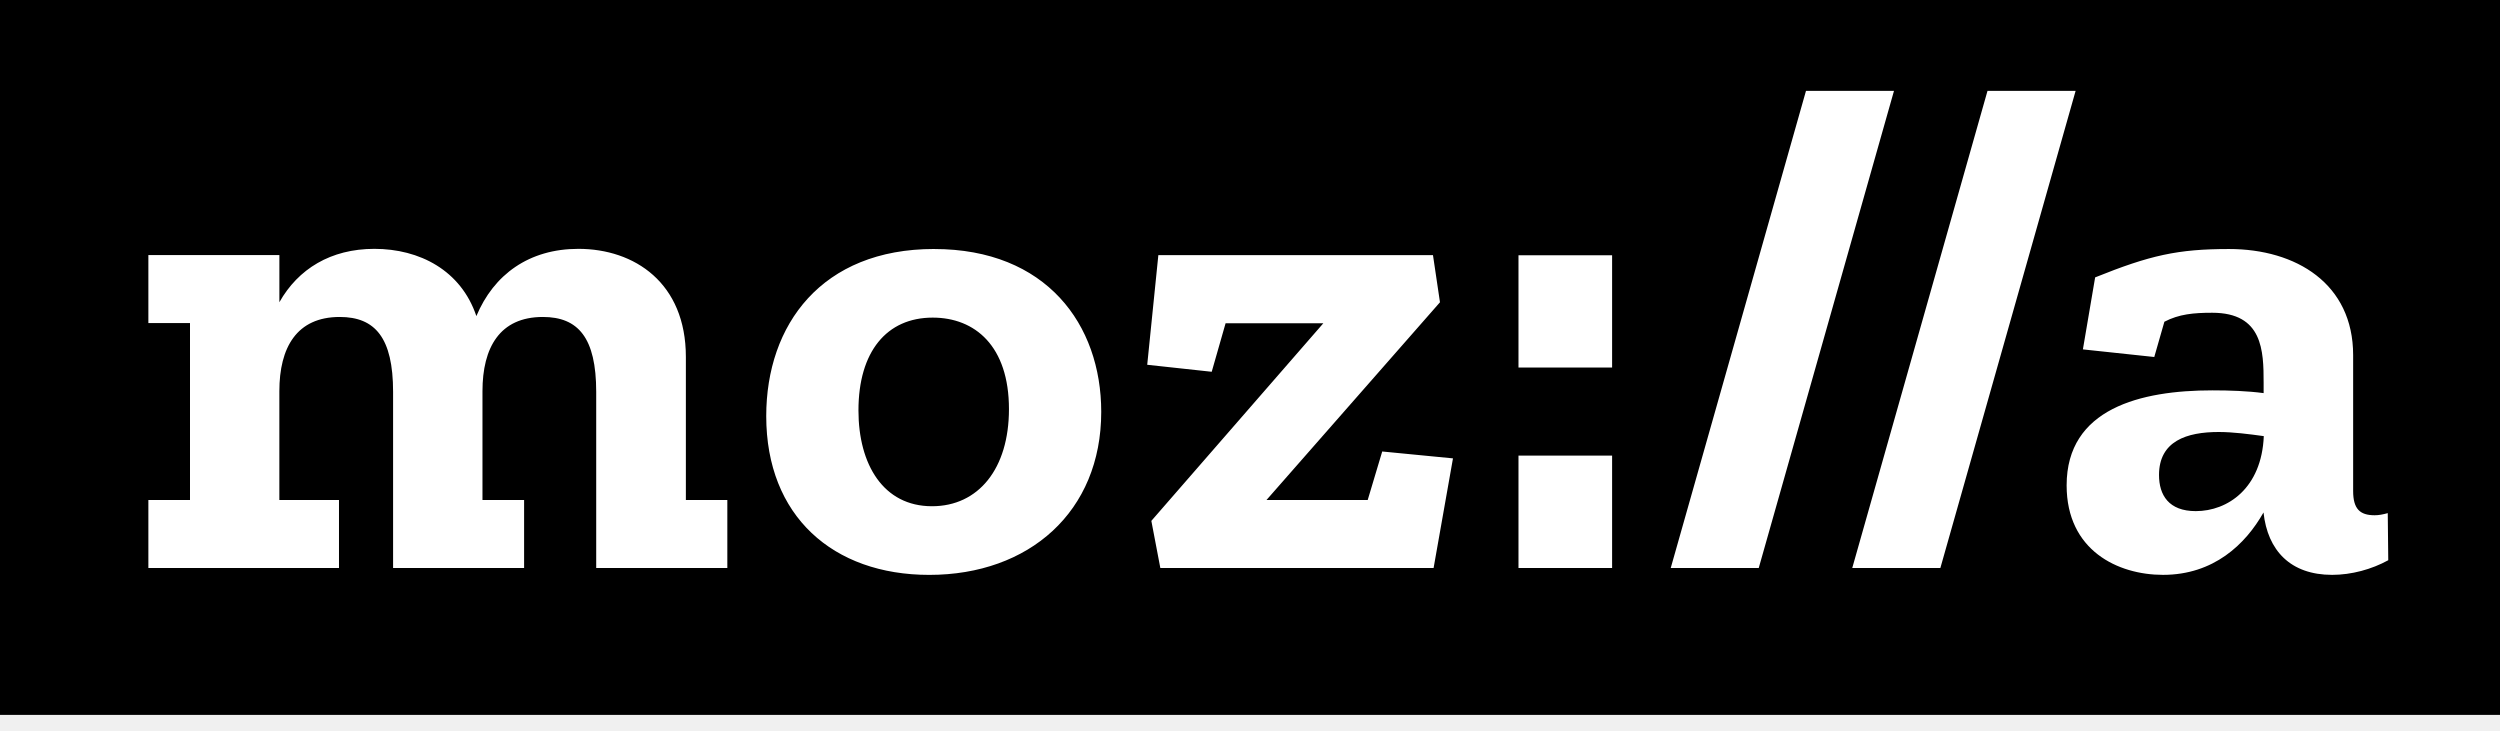
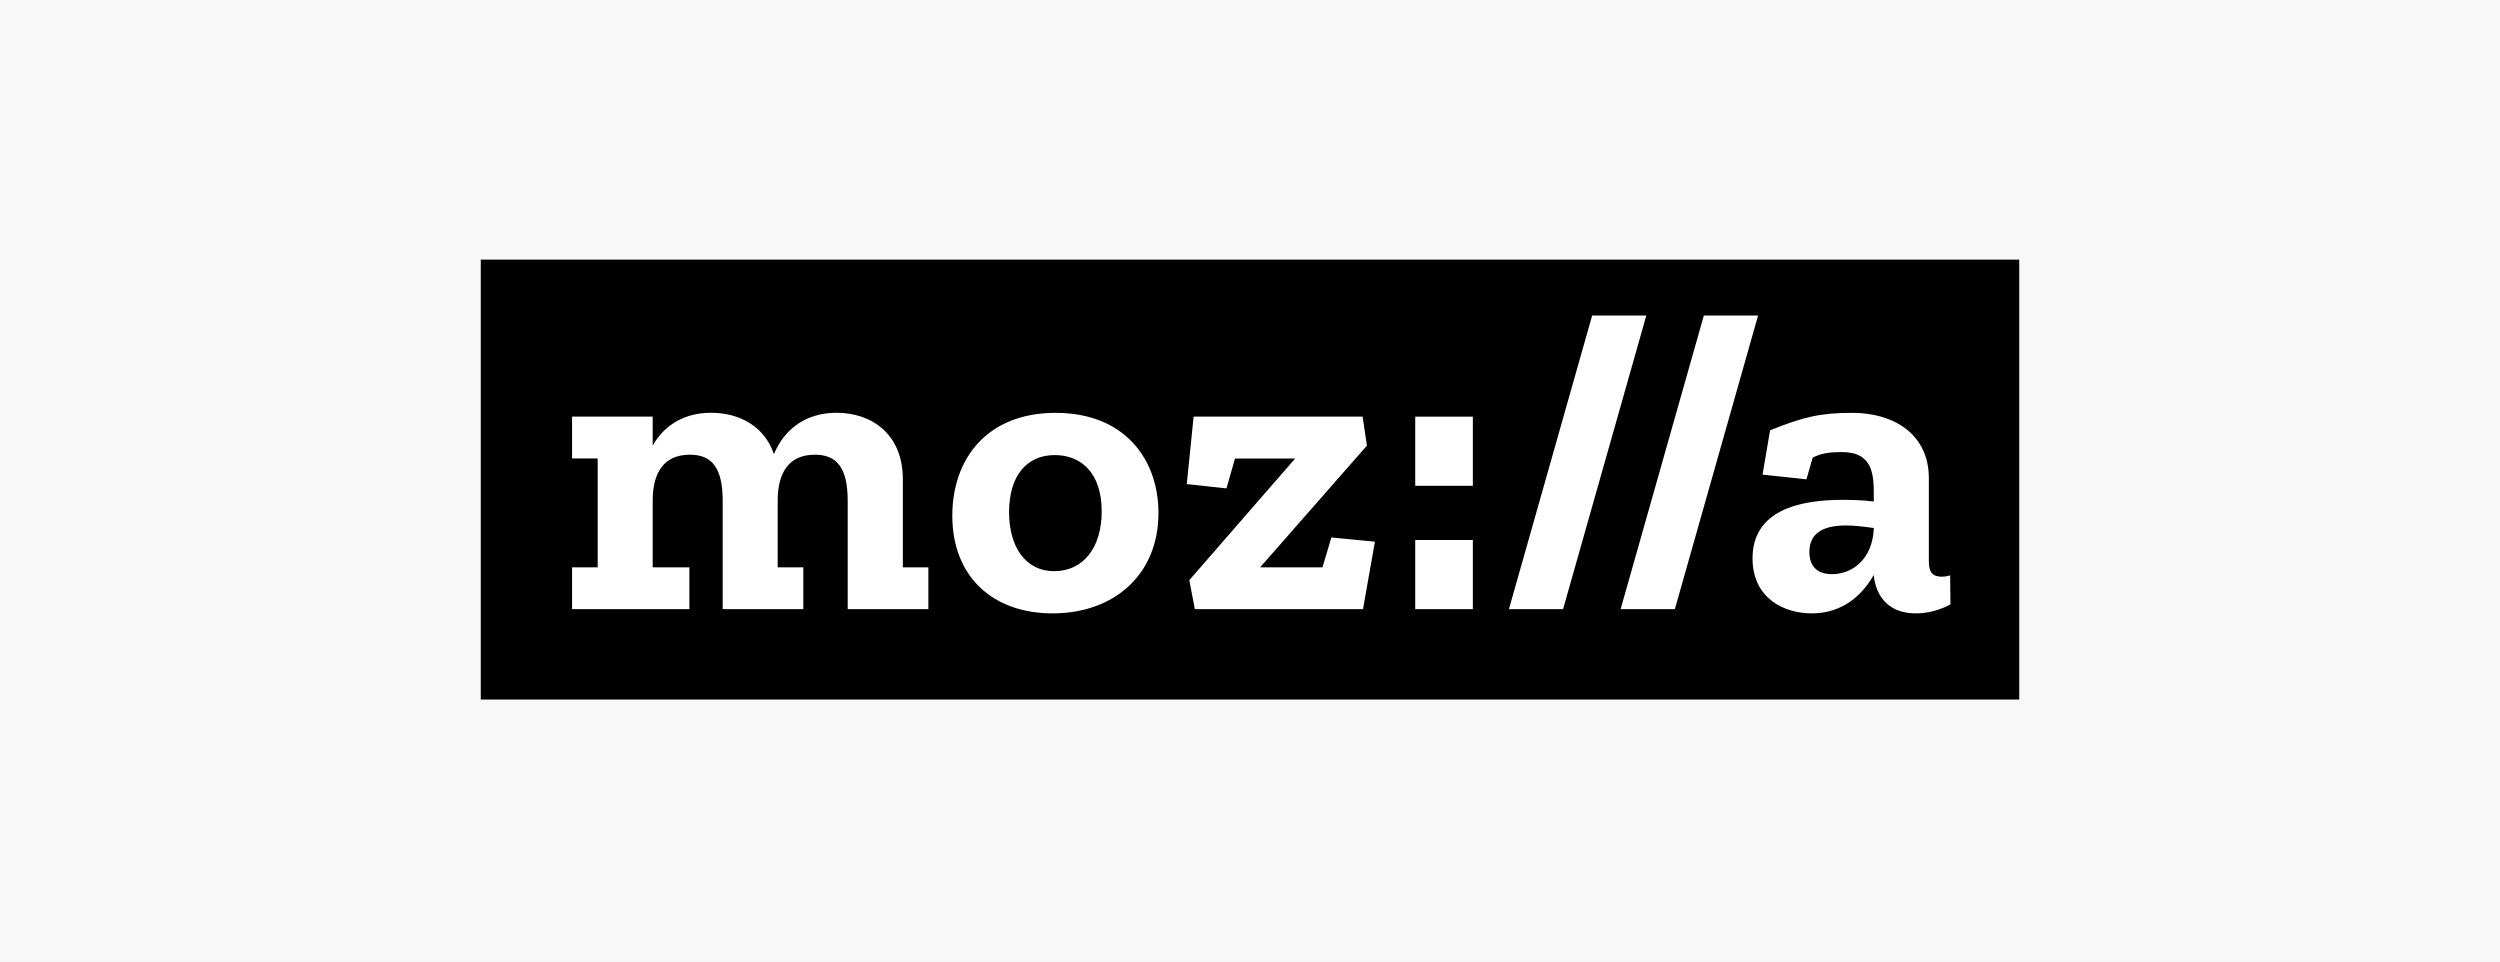
- <svg xmlns="http://www.w3.org/2000/svg" fill="none" height="26" viewBox="0 0 89 26" width="89">
-   <path d="m89 0h-89v25.45h89z" fill="#000" />
-   <path d="m85.004 18.267c-.174.049-.32.076-.467.076-.521 0-.765-.223-.765-.863v-4.837c0-2.541-2.025-3.778-4.419-3.778-1.829 0-2.812.223-4.766 1.01l-.436 2.563 2.541.271.36-1.255c.521-.271 1.037-.32 1.704-.32 1.802 0 1.829 1.357 1.829 2.492v.369c-.57-.076-1.21-.098-1.829-.098-2.541 0-5.184.641-5.184 3.382 0 2.318 1.825 3.186 3.431 3.186 1.802 0 2.937-1.086 3.578-2.221.147 1.357.961 2.221 2.443 2.221.69 0 1.406-.196 1.998-.521zm-6.835-.071c-.961 0-1.308-.57-1.308-1.286 0-1.21.988-1.531 2.123-1.531.516 0 1.086.076 1.607.147-.076 1.856-1.286 2.67-2.421 2.67zm-4.277-14.961-4.815 16.986h-3.137l4.815-16.986zm-6.466 0-4.815 16.986h-3.133l4.815-16.986zm-13.368 5.852h3.333v3.996h-3.333zm0 7.133h3.333v4h-3.333zm-4.851-.147 2.519.245-.69 3.903h-9.728l-.32-1.678 6.123-7.035h-3.48l-.494 1.727-2.296-.249.396-3.903h9.777l.249 1.678-6.177 7.04h3.604zm-15.953-7.209c-4 0-5.976 2.692-5.976 5.95 0 3.555 2.372 5.652 5.803 5.652 3.555 0 6.123-2.247 6.123-5.803 0-3.111-1.954-5.798-5.95-5.798zm-.076 9.158c-1.727 0-2.617-1.482-2.617-3.409 0-2.1 1.01-3.306 2.643-3.306 1.504 0 2.715 1.01 2.715 3.257 0 2.123-1.086 3.458-2.741 3.458zm-8.767-.223h1.482v2.421h-4.668v-6.27c0-1.927-.641-2.666-1.9-2.666-1.531 0-2.149 1.086-2.149 2.643v3.872h1.482v2.421h-4.664v-6.27c0-1.927-.641-2.666-1.9-2.666-1.531 0-2.149 1.086-2.149 2.643v3.872h2.123v2.421h-6.786v-2.421h1.482v-6.297h-1.482v-2.421h4.664v1.678c.667-1.184 1.829-1.9 3.382-1.9 1.607 0 3.084.765 3.631 2.394.619-1.482 1.878-2.394 3.631-2.394 1.998 0 3.827 1.21 3.827 3.849v5.091z" fill="#fff" />
+ <svg xmlns="http://www.w3.org/2000/svg" width="260px" height="100px" viewBox="0 0 260 100" version="1.1">
+   <g id="mozilla" stroke="none" stroke-width="1" fill="none" fill-rule="evenodd">
+     <rect fill="#F8F8F8" x="0" y="0" width="260" height="100" />
+     <g transform="translate(50, 27)" fill-rule="nonzero">
+       <polygon id="Path" fill="#000000" points="160 0 0 0 0 45.752 160 45.752" />
+       <path d="M152.816,32.84 C152.504,32.928 152.24,32.976 151.976,32.976 C151.04,32.976 150.6,32.576 150.6,31.424 L150.6,22.728 C150.6,18.16 146.96,15.936 142.656,15.936 C139.368,15.936 137.6,16.336 134.088,17.752 L133.304,22.36 L137.872,22.848 L138.52,20.592 C139.456,20.104 140.384,20.016 141.584,20.016 C144.824,20.016 144.872,22.456 144.872,24.496 L144.872,25.16 C143.848,25.024 142.696,24.984 141.584,24.984 C137.016,24.984 132.264,26.136 132.264,31.064 C132.264,35.232 135.544,36.792 138.432,36.792 C141.672,36.792 143.712,34.84 144.864,32.8 C145.128,35.24 146.592,36.792 149.256,36.792 C150.496,36.792 151.784,36.44 152.848,35.856 L152.816,32.84 Z M140.528,32.712 C138.8,32.712 138.176,31.688 138.176,30.4 C138.176,28.224 139.952,27.648 141.992,27.648 C142.92,27.648 143.944,27.784 144.88,27.912 C144.744,31.248 142.568,32.712 140.528,32.712 Z M132.84,5.816 L124.184,36.352 L118.544,36.352 L127.2,5.816 L132.84,5.816 Z M121.216,5.816 L112.56,36.352 L106.928,36.352 L115.584,5.816 L121.216,5.816 Z M97.184,16.336 L103.176,16.336 L103.176,23.52 L97.184,23.52 L97.184,16.336 Z M97.184,29.16 L103.176,29.16 L103.176,36.352 L97.184,36.352 L97.184,29.16 Z M88.464,28.896 L92.992,29.336 L91.752,36.352 L74.264,36.352 L73.688,33.336 L84.696,20.688 L78.44,20.688 L77.552,23.792 L73.424,23.344 L74.136,16.328 L91.712,16.328 L92.16,19.344 L81.056,32 L87.536,32 L88.464,28.896 Z M59.784,15.936 C52.592,15.936 49.04,20.776 49.04,26.632 C49.04,33.024 53.304,36.792 59.472,36.792 C65.864,36.792 70.48,32.752 70.48,26.36 C70.48,20.768 66.968,15.936 59.784,15.936 L59.784,15.936 Z M59.648,32.4 C56.544,32.4 54.944,29.736 54.944,26.272 C54.944,22.496 56.76,20.328 59.696,20.328 C62.4,20.328 64.576,22.144 64.576,26.184 C64.576,30 62.624,32.4 59.648,32.4 Z M43.888,32 L46.552,32 L46.552,36.352 L38.16,36.352 L38.16,25.08 C38.16,21.616 37.008,20.288 34.744,20.288 C31.992,20.288 30.88,22.24 30.88,25.04 L30.88,32 L33.544,32 L33.544,36.352 L25.16,36.352 L25.16,25.08 C25.16,21.616 24.008,20.288 21.744,20.288 C18.992,20.288 17.88,22.24 17.88,25.04 L17.88,32 L21.696,32 L21.696,36.352 L9.496,36.352 L9.496,32 L12.16,32 L12.16,20.68 L9.496,20.68 L9.496,16.328 L17.88,16.328 L17.88,19.344 C19.08,17.216 21.168,15.928 23.96,15.928 C26.848,15.928 29.504,17.304 30.488,20.232 C31.6,17.568 33.864,15.928 37.016,15.928 C40.608,15.928 43.896,18.104 43.896,22.848 L43.896,32 L43.888,32 Z" id="Shape" fill="#FFFFFF" />
+     </g>
+   </g>
</svg>
